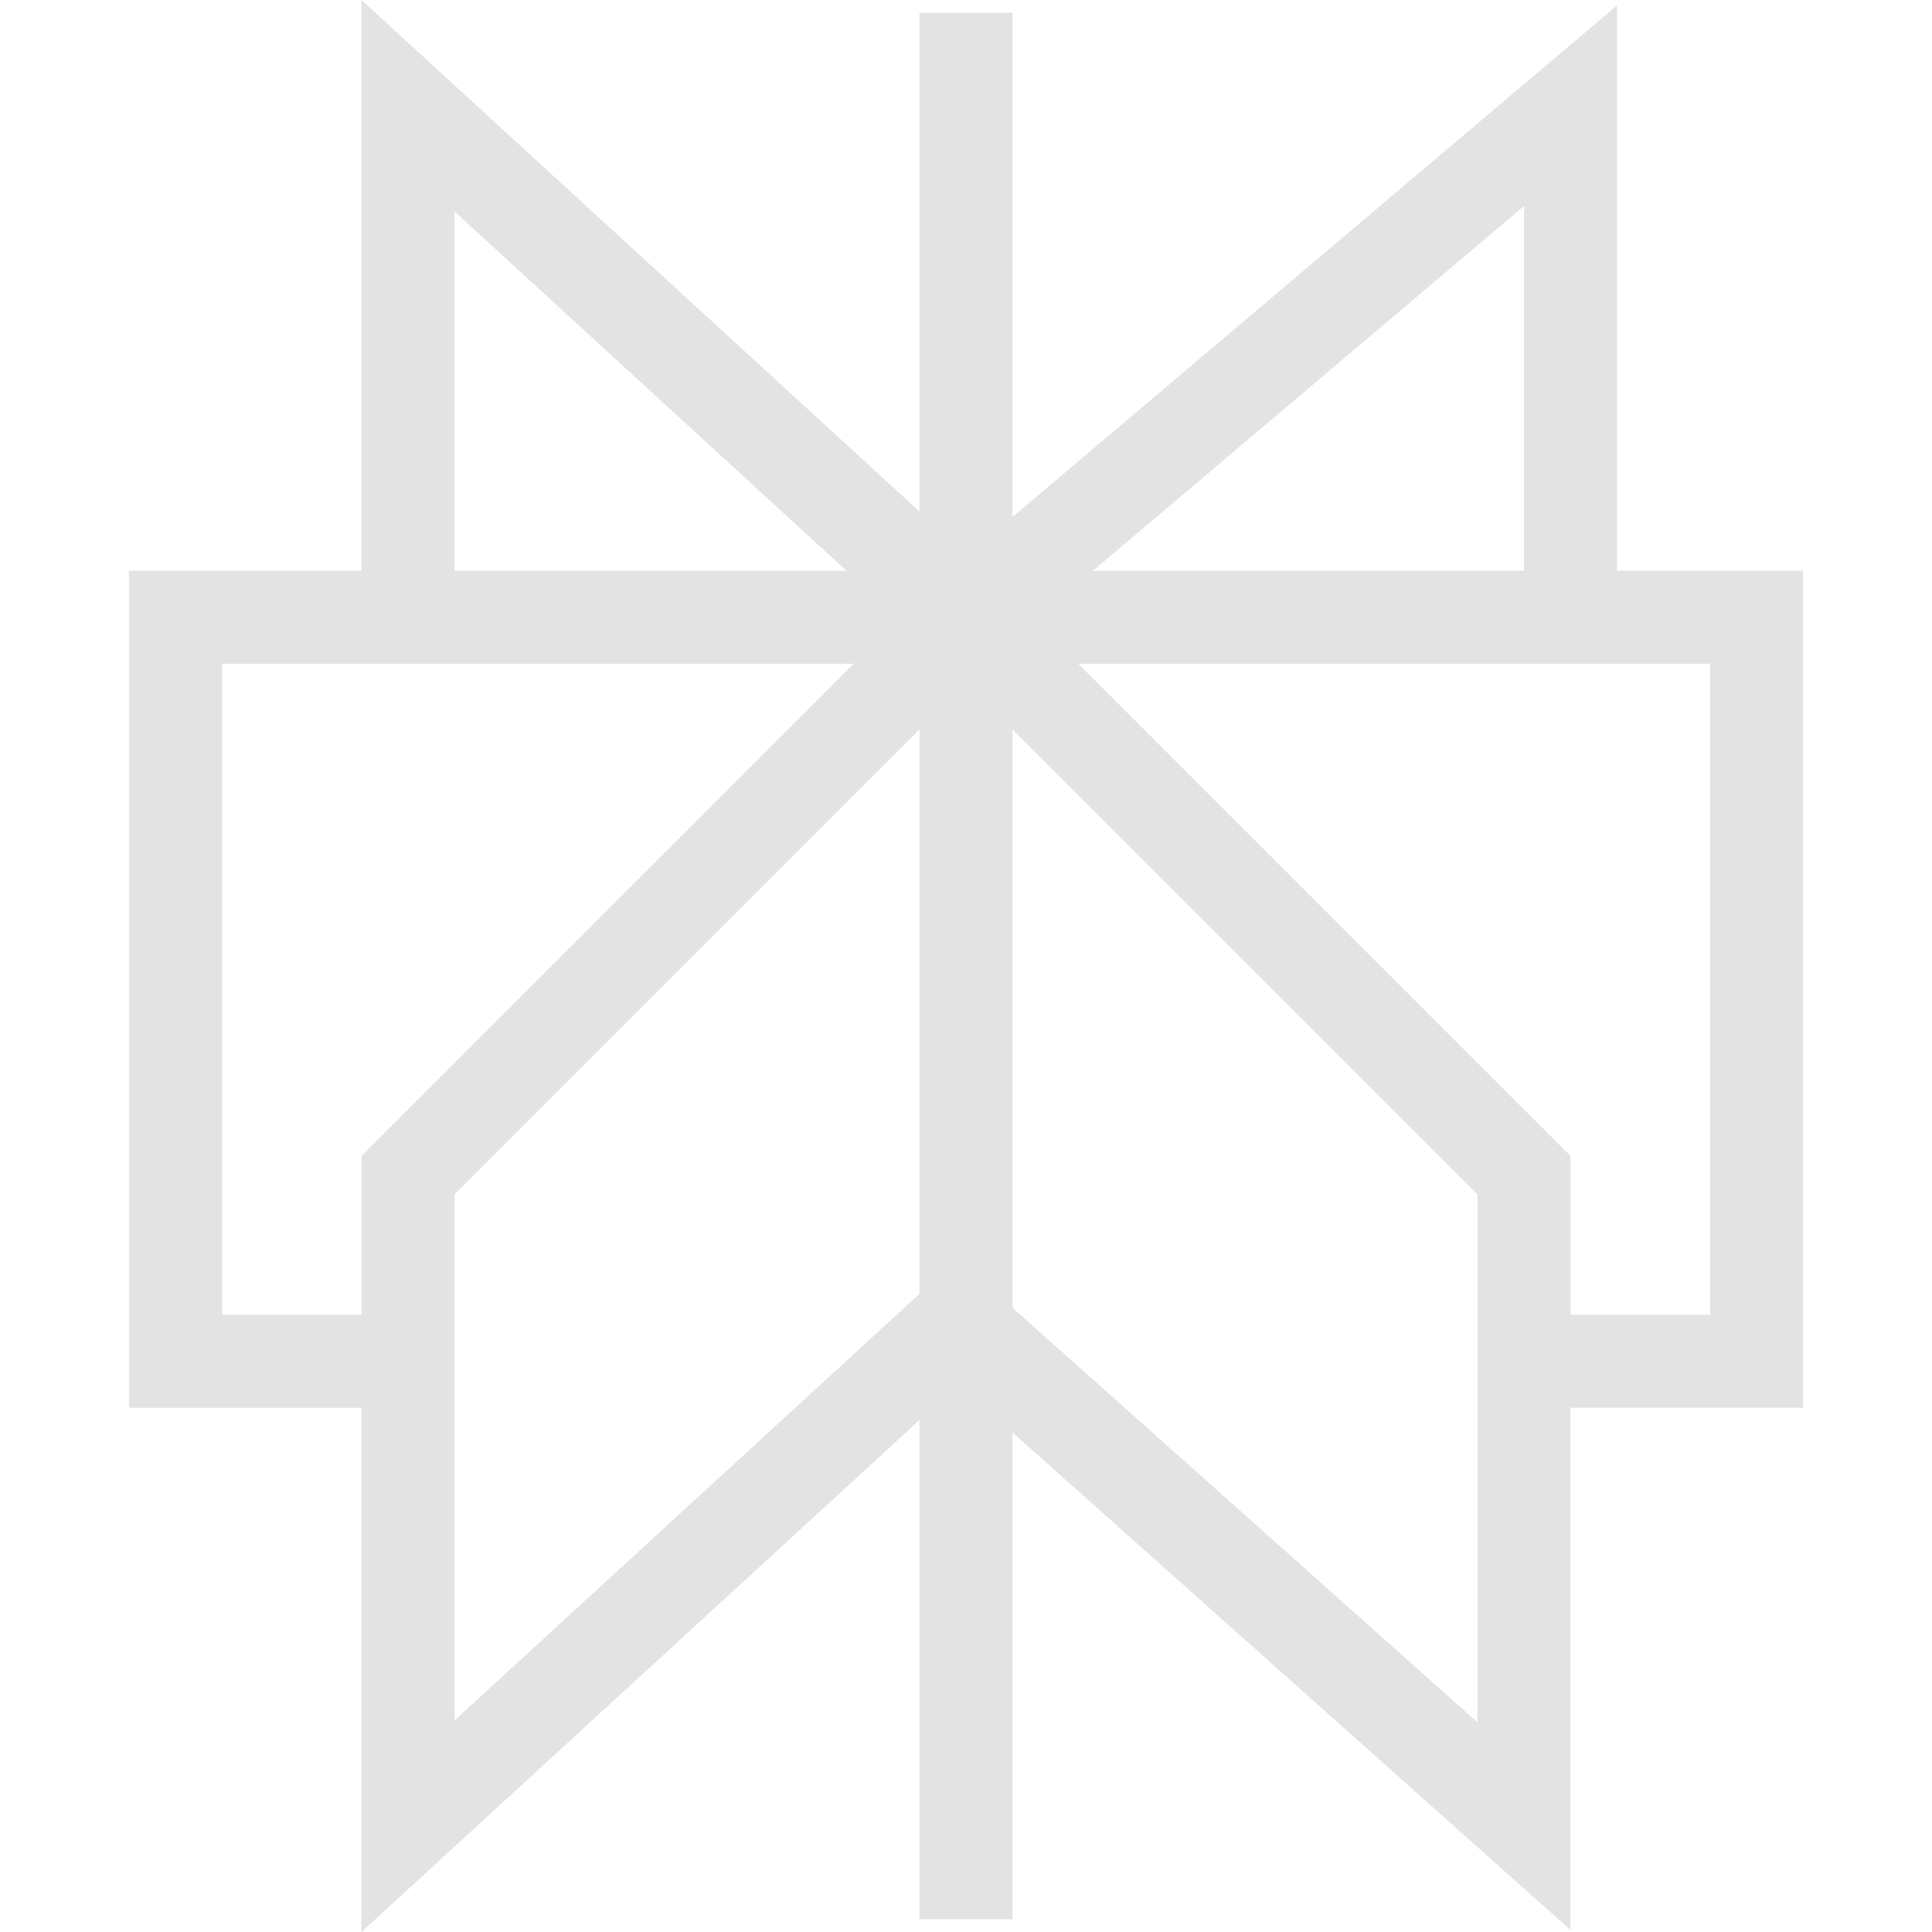
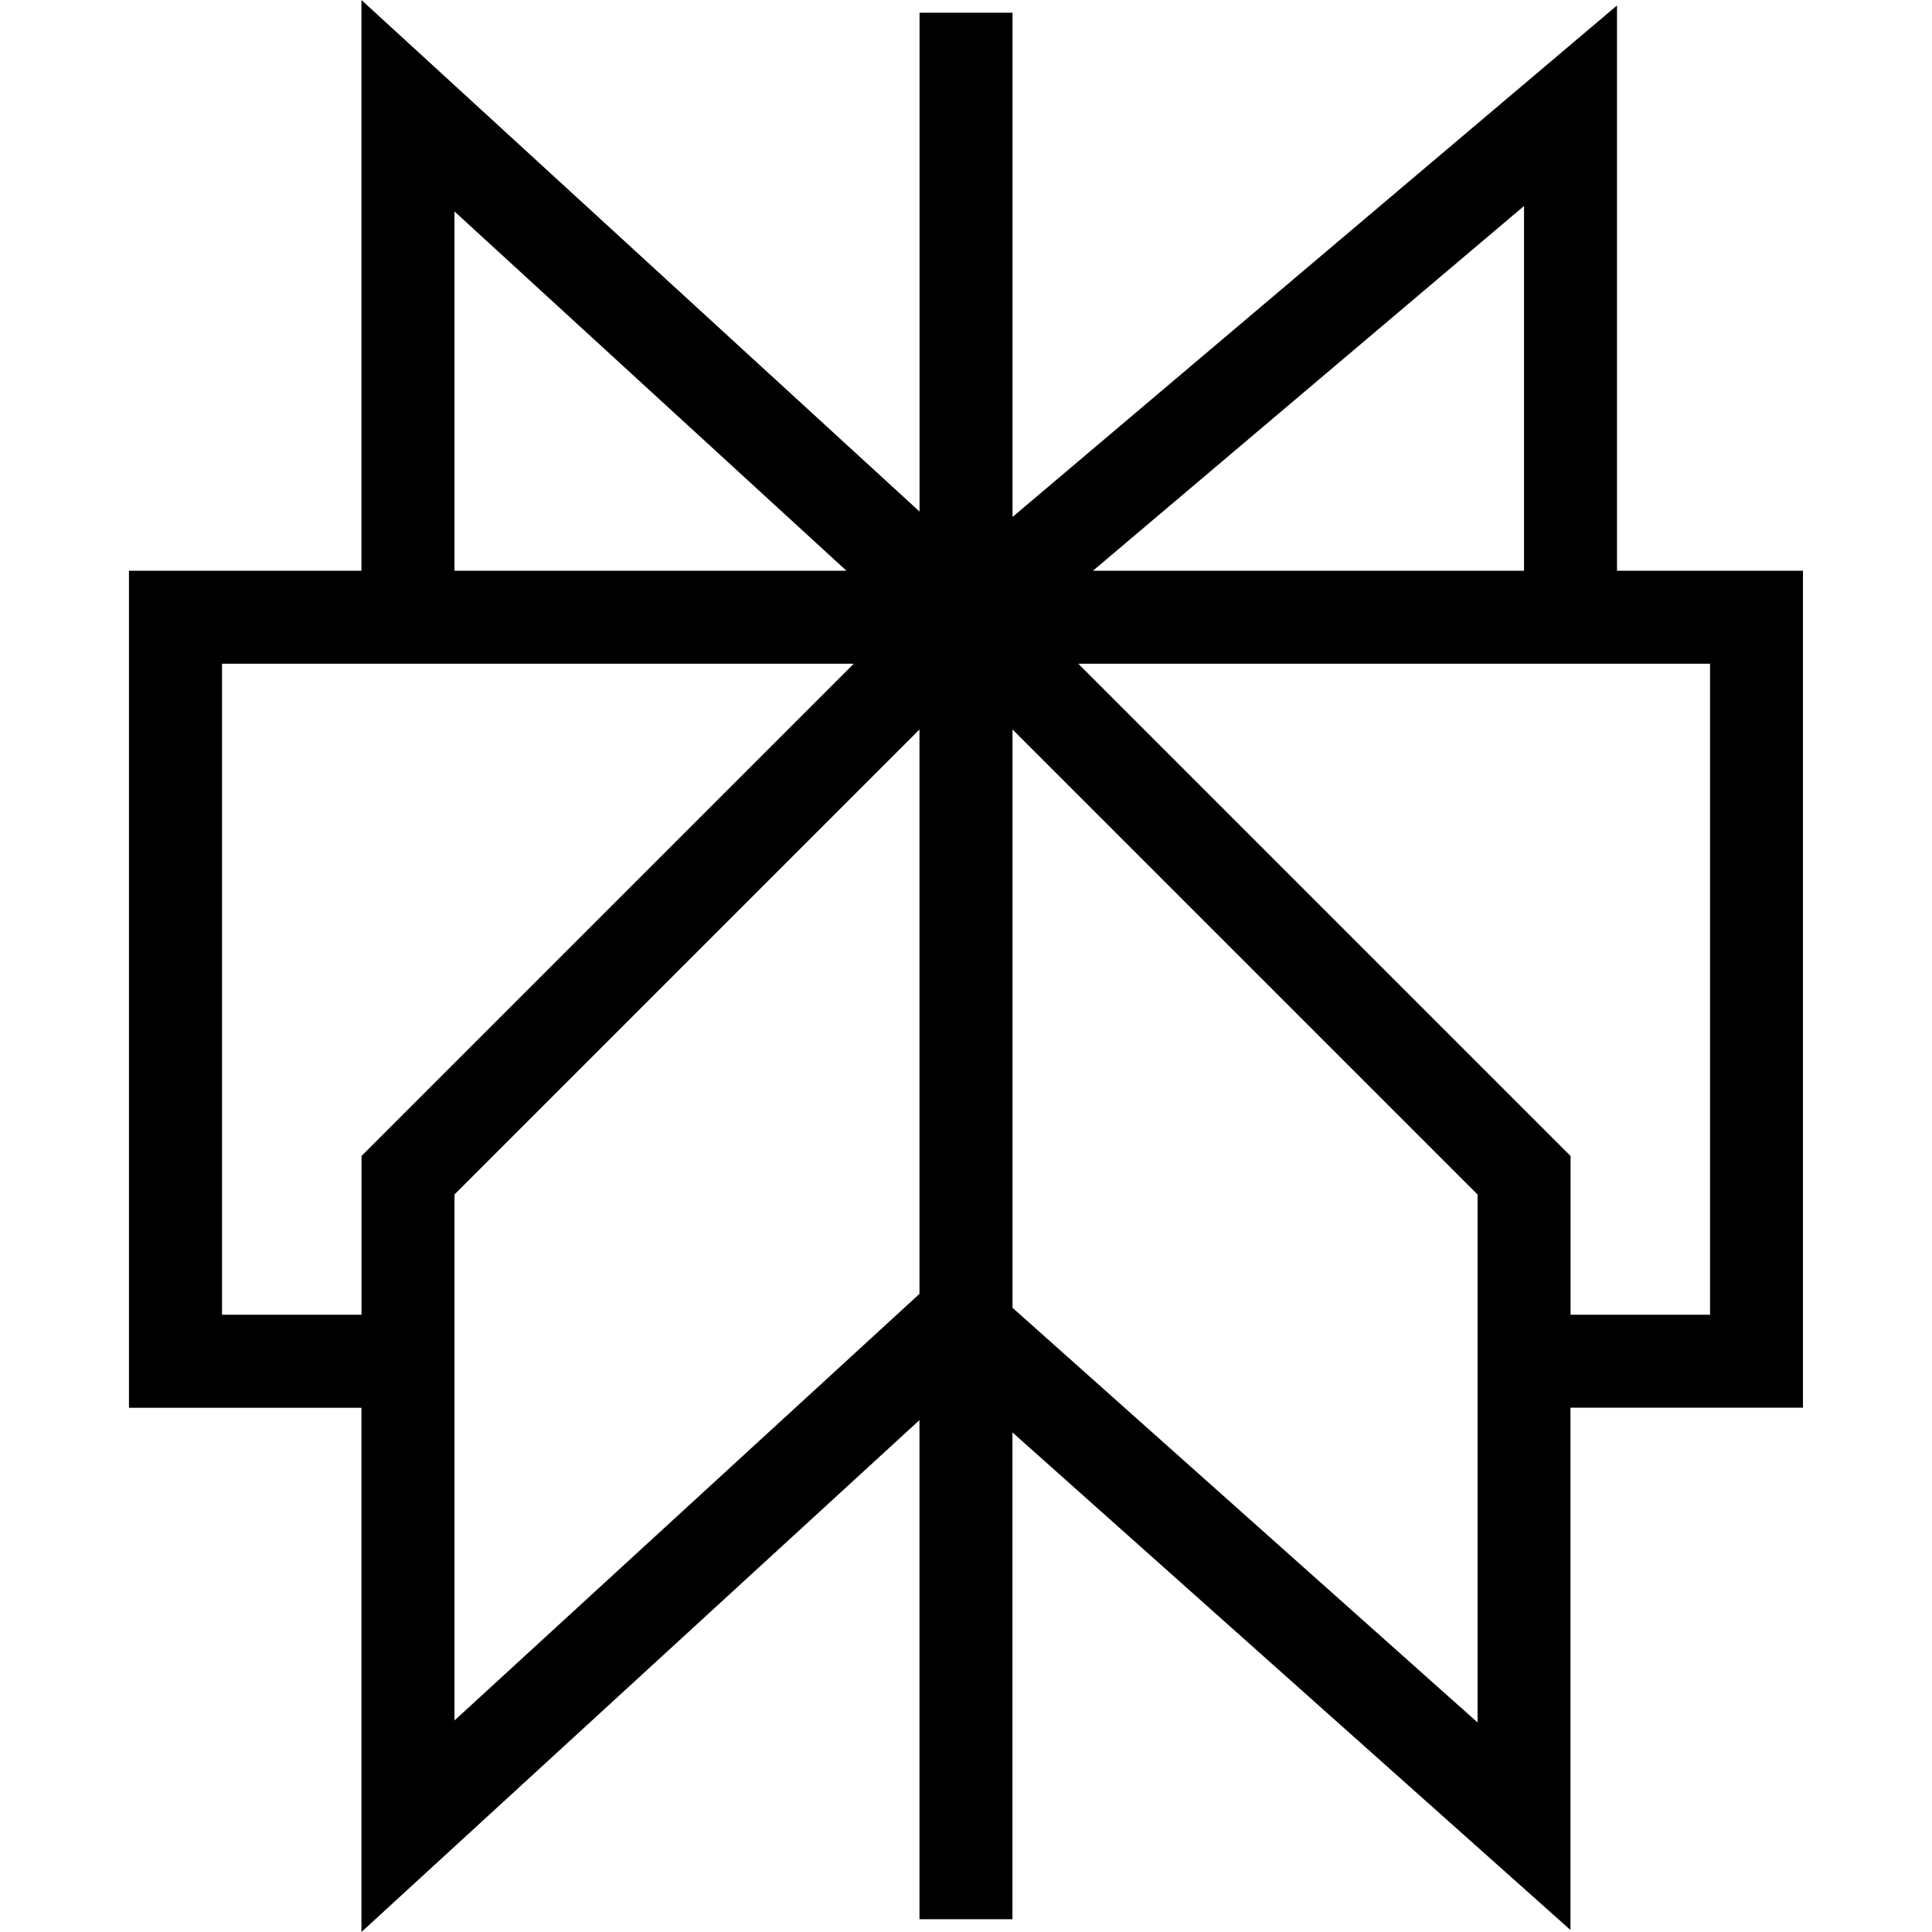
- <svg xmlns="http://www.w3.org/2000/svg" width="24" height="24" viewBox="0 0 24 24" fill="#e3e3e3">
+ <svg xmlns="http://www.w3.org/2000/svg" width="24" height="24" viewBox="0 0 24 24" fill="currentColor">
  <path d="M22.398 7.09h-2.311V.068l-7.509 6.354V.158h-1.155v6.197L4.49 0v7.09H1.602v10.398h2.888V24l6.932-6.359v6.2h1.155v-6.047l6.932 6.181v-6.488h2.888V7.09zm-3.466-4.531v4.531h-5.355l5.355-4.531zm-13.286.068 4.869 4.463H5.646V2.626zM2.758 16.332V8.245h7.848l-6.115 6.115v1.972H2.758zm2.888 5.04v-3.885h0v-2.649l5.776-5.776v7.011l-5.776 5.299zm12.709.025-5.777-5.151V9.062l5.777 5.777v6.559zm2.888-5.065h-1.733v-1.972L13.395 8.245h7.848v8.087z" />
</svg>
